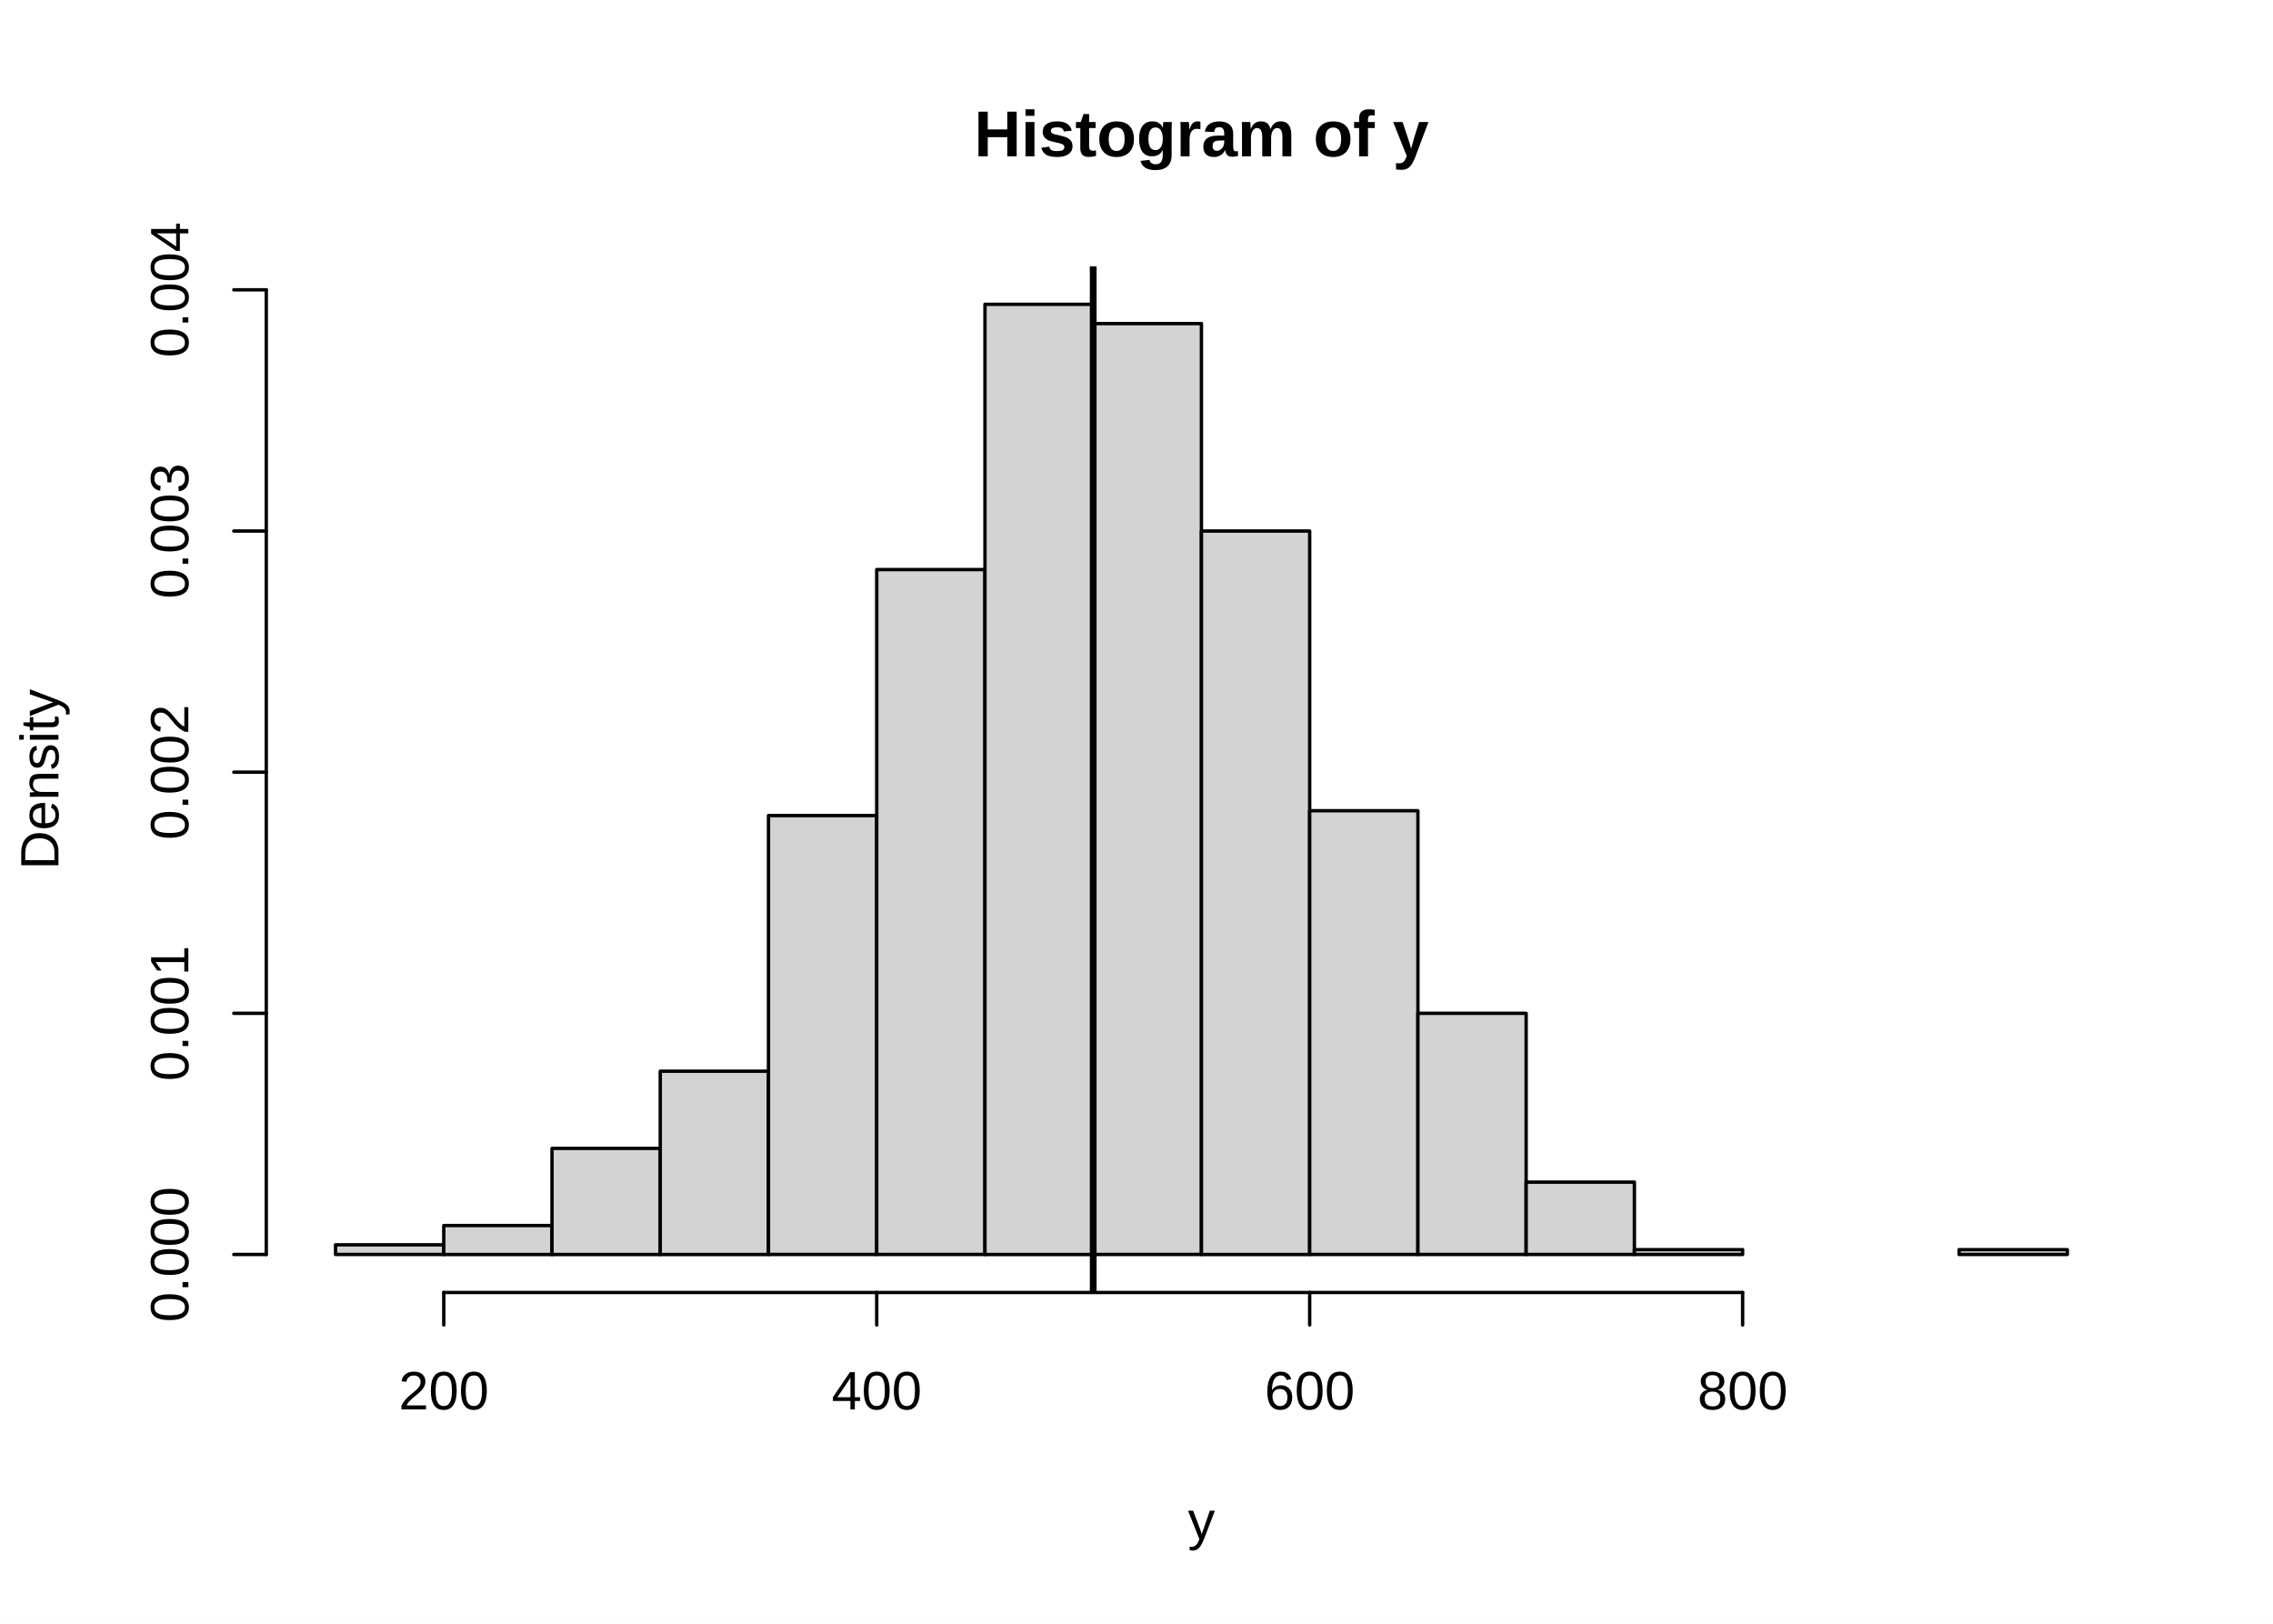
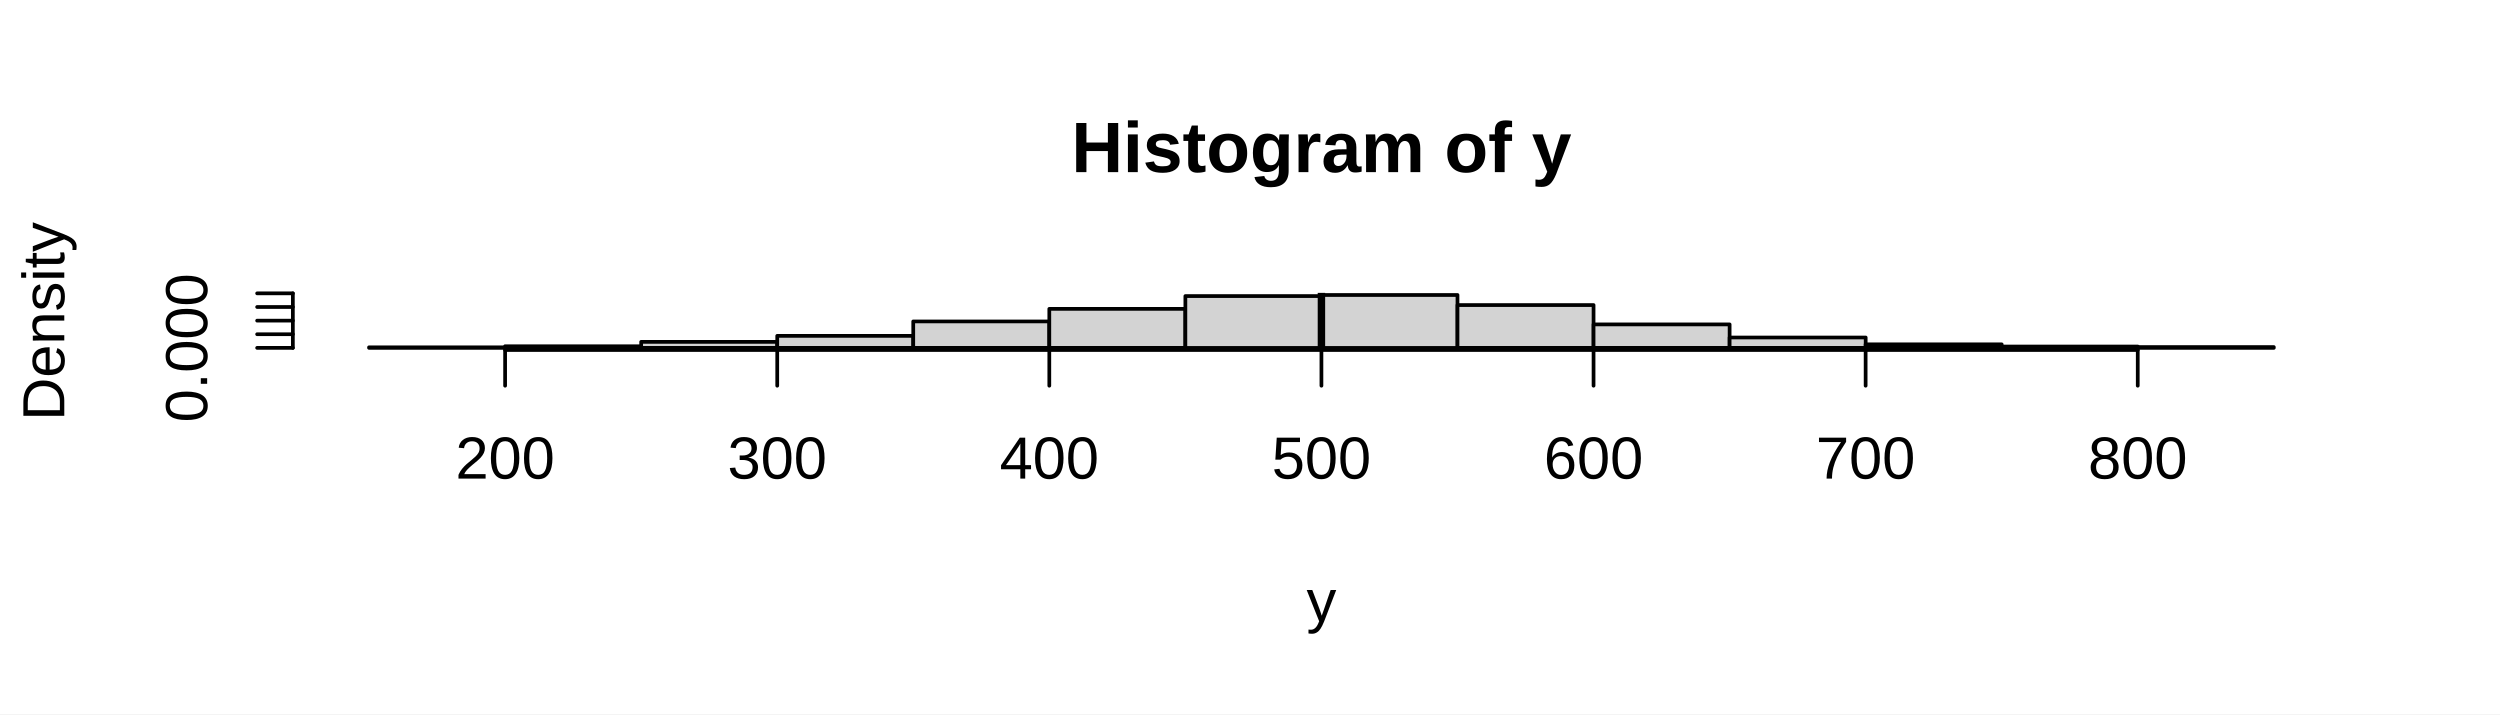
- <svg xmlns="http://www.w3.org/2000/svg" viewBox="0 0 504.00 360.00">
+ <svg xmlns="http://www.w3.org/2000/svg" class="svglite" width="504.00pt" height="144.00pt" viewBox="0 0 504.00 144.00">
  <defs>
    <style type="text/css">
-     line, polyline, polygon, path, rect, circle {
+     .svglite line, .svglite polyline, .svglite polygon, .svglite path, .svglite rect, .svglite circle {
      fill: none;
      stroke: #000000;
      stroke-linecap: round;
      stroke-linejoin: round;
      stroke-miterlimit: 10.00;
    }
+     .svglite text {
+       white-space: pre;
+     }
  </style>
  </defs>
  <rect width="100%" height="100%" style="stroke: none; fill: #FFFFFF;" />
-   <text x="215.99" y="34.67" style="font-size: 14.40px; font-weight: bold; font-family: Arial;" textLength="100.81px" lengthAdjust="spacingAndGlyphs">Histogram of y</text>
-   <text x="263.40" y="341.28" style="font-size: 12.00px; font-family: Arial;" textLength="6.00px" lengthAdjust="spacingAndGlyphs">y</text>
-   <text transform="translate(12.96,192.81) rotate(-90)" style="font-size: 12.00px; font-family: Arial;" textLength="40.01px" lengthAdjust="spacingAndGlyphs">Density</text>
-   <line x1="98.40" y1="286.56" x2="386.40" y2="286.56" style="stroke-width: 0.75;" />
-   <line x1="98.40" y1="286.56" x2="98.40" y2="293.76" style="stroke-width: 0.75;" />
-   <line x1="194.40" y1="286.56" x2="194.40" y2="293.76" style="stroke-width: 0.75;" />
-   <line x1="290.40" y1="286.56" x2="290.40" y2="293.76" style="stroke-width: 0.75;" />
-   <line x1="386.40" y1="286.56" x2="386.40" y2="293.76" style="stroke-width: 0.75;" />
-   <text x="88.39" y="312.48" style="font-size: 12.00px; font-family: Arial;" textLength="20.02px" lengthAdjust="spacingAndGlyphs">200</text>
-   <text x="184.39" y="312.48" style="font-size: 12.00px; font-family: Arial;" textLength="20.02px" lengthAdjust="spacingAndGlyphs">400</text>
-   <text x="280.39" y="312.48" style="font-size: 12.00px; font-family: Arial;" textLength="20.02px" lengthAdjust="spacingAndGlyphs">600</text>
-   <text x="376.39" y="312.48" style="font-size: 12.00px; font-family: Arial;" textLength="20.02px" lengthAdjust="spacingAndGlyphs">800</text>
-   <line x1="59.04" y1="278.13" x2="59.04" y2="64.26" style="stroke-width: 0.75;" />
-   <line x1="59.04" y1="278.13" x2="51.84" y2="278.13" style="stroke-width: 0.75;" />
-   <line x1="59.04" y1="224.66" x2="51.84" y2="224.66" style="stroke-width: 0.75;" />
-   <line x1="59.04" y1="171.20" x2="51.84" y2="171.20" style="stroke-width: 0.75;" />
-   <line x1="59.04" y1="117.73" x2="51.84" y2="117.73" style="stroke-width: 0.75;" />
-   <line x1="59.04" y1="64.26" x2="51.84" y2="64.26" style="stroke-width: 0.75;" />
-   <text transform="translate(41.76,293.15) rotate(-90)" style="font-size: 12.00px; font-family: Arial;" textLength="30.03px" lengthAdjust="spacingAndGlyphs">0.000</text>
-   <text transform="translate(41.76,239.68) rotate(-90)" style="font-size: 12.00px; font-family: Arial;" textLength="30.03px" lengthAdjust="spacingAndGlyphs">0.001</text>
-   <text transform="translate(41.76,186.21) rotate(-90)" style="font-size: 12.00px; font-family: Arial;" textLength="30.03px" lengthAdjust="spacingAndGlyphs">0.002</text>
-   <text transform="translate(41.76,132.74) rotate(-90)" style="font-size: 12.00px; font-family: Arial;" textLength="30.03px" lengthAdjust="spacingAndGlyphs">0.003</text>
-   <text transform="translate(41.76,79.27) rotate(-90)" style="font-size: 12.00px; font-family: Arial;" textLength="30.03px" lengthAdjust="spacingAndGlyphs">0.004</text>
  <defs>
-     <clipPath id="cpNTkuMDR8NDczLjc2fDI4Ni41Nnw1OS4wNA==">
-       <rect x="59.04" y="59.04" width="414.72" height="227.52" />
+     <clipPath id="cpMC4wMHw1MDQuMDB8MC4wMHwxNDQuMDA=">
+       <rect x="0.00" y="0.00" width="504.00" height="144.00" />
    </clipPath>
  </defs>
-   <rect x="74.40" y="275.99" width="24.00" height="2.14" style="stroke-width: 0.75; fill: #D3D3D3;" clip-path="url(#cpNTkuMDR8NDczLjc2fDI4Ni41Nnw1OS4wNA==)" />
-   <rect x="98.40" y="271.72" width="24.00" height="6.42" style="stroke-width: 0.75; fill: #D3D3D3;" clip-path="url(#cpNTkuMDR8NDczLjc2fDI4Ni41Nnw1OS4wNA==)" />
-   <rect x="122.40" y="254.61" width="24.00" height="23.53" style="stroke-width: 0.75; fill: #D3D3D3;" clip-path="url(#cpNTkuMDR8NDczLjc2fDI4Ni41Nnw1OS4wNA==)" />
-   <rect x="146.40" y="237.50" width="24.00" height="40.64" style="stroke-width: 0.75; fill: #D3D3D3;" clip-path="url(#cpNTkuMDR8NDczLjc2fDI4Ni41Nnw1OS4wNA==)" />
-   <rect x="170.40" y="180.82" width="24.00" height="97.31" style="stroke-width: 0.75; fill: #D3D3D3;" clip-path="url(#cpNTkuMDR8NDczLjc2fDI4Ni41Nnw1OS4wNA==)" />
-   <rect x="194.40" y="126.28" width="24.00" height="151.85" style="stroke-width: 0.75; fill: #D3D3D3;" clip-path="url(#cpNTkuMDR8NDczLjc2fDI4Ni41Nnw1OS4wNA==)" />
-   <rect x="218.40" y="67.47" width="24.00" height="210.67" style="stroke-width: 0.75; fill: #D3D3D3;" clip-path="url(#cpNTkuMDR8NDczLjc2fDI4Ni41Nnw1OS4wNA==)" />
-   <rect x="242.40" y="71.74" width="24.00" height="206.39" style="stroke-width: 0.75; fill: #D3D3D3;" clip-path="url(#cpNTkuMDR8NDczLjc2fDI4Ni41Nnw1OS4wNA==)" />
-   <rect x="266.40" y="117.73" width="24.00" height="160.41" style="stroke-width: 0.75; fill: #D3D3D3;" clip-path="url(#cpNTkuMDR8NDczLjc2fDI4Ni41Nnw1OS4wNA==)" />
-   <rect x="290.40" y="179.75" width="24.00" height="98.38" style="stroke-width: 0.75; fill: #D3D3D3;" clip-path="url(#cpNTkuMDR8NDczLjc2fDI4Ni41Nnw1OS4wNA==)" />
-   <rect x="314.40" y="224.66" width="24.00" height="53.47" style="stroke-width: 0.75; fill: #D3D3D3;" clip-path="url(#cpNTkuMDR8NDczLjc2fDI4Ni41Nnw1OS4wNA==)" />
-   <rect x="338.40" y="262.09" width="24.00" height="16.04" style="stroke-width: 0.75; fill: #D3D3D3;" clip-path="url(#cpNTkuMDR8NDczLjc2fDI4Ni41Nnw1OS4wNA==)" />
-   <rect x="362.40" y="277.06" width="24.00" height="1.07" style="stroke-width: 0.75; fill: #D3D3D3;" clip-path="url(#cpNTkuMDR8NDczLjc2fDI4Ni41Nnw1OS4wNA==)" />
-   <rect x="386.40" y="278.13" width="24.00" height="0.00" style="stroke-width: 0.75; fill: #D3D3D3;" clip-path="url(#cpNTkuMDR8NDczLjc2fDI4Ni41Nnw1OS4wNA==)" />
-   <rect x="410.40" y="278.13" width="24.00" height="0.00" style="stroke-width: 0.75; fill: #D3D3D3;" clip-path="url(#cpNTkuMDR8NDczLjc2fDI4Ni41Nnw1OS4wNA==)" />
-   <rect x="434.40" y="277.06" width="24.00" height="1.07" style="stroke-width: 0.75; fill: #D3D3D3;" clip-path="url(#cpNTkuMDR8NDczLjc2fDI4Ni41Nnw1OS4wNA==)" />
-   <line x1="242.40" y1="286.56" x2="242.40" y2="59.04" style="stroke-width: 1.50;" clip-path="url(#cpNTkuMDR8NDczLjc2fDI4Ni41Nnw1OS4wNA==)" />
+   <g clip-path="url(#cpMC4wMHw1MDQuMDB8MC4wMHwxNDQuMDA=)">
+     <text x="266.40" y="34.70" text-anchor="middle" style="font-size: 14.40px; font-weight: bold; font-family: &quot;Arial&quot;;" textLength="100.76px" lengthAdjust="spacingAndGlyphs">Histogram of y</text>
+     <text x="266.40" y="125.28" text-anchor="middle" style="font-size: 12.00px; font-family: &quot;Arial&quot;;" textLength="6.00px" lengthAdjust="spacingAndGlyphs">y</text>
+     <text transform="translate(12.96,64.80) rotate(-90)" text-anchor="middle" style="font-size: 12.00px; font-family: &quot;Arial&quot;;" textLength="40.01px" lengthAdjust="spacingAndGlyphs">Density</text>
+     <line x1="101.83" y1="70.56" x2="430.97" y2="70.56" style="stroke-width: 0.75;" />
+     <line x1="101.83" y1="70.56" x2="101.83" y2="77.76" style="stroke-width: 0.75;" />
+     <line x1="156.69" y1="70.56" x2="156.69" y2="77.76" style="stroke-width: 0.75;" />
+     <line x1="211.54" y1="70.56" x2="211.54" y2="77.76" style="stroke-width: 0.75;" />
+     <line x1="266.40" y1="70.56" x2="266.40" y2="77.76" style="stroke-width: 0.75;" />
+     <line x1="321.26" y1="70.56" x2="321.26" y2="77.76" style="stroke-width: 0.75;" />
+     <line x1="376.11" y1="70.56" x2="376.11" y2="77.76" style="stroke-width: 0.75;" />
+     <line x1="430.97" y1="70.56" x2="430.97" y2="77.76" style="stroke-width: 0.75;" />
+     <text x="101.83" y="96.48" text-anchor="middle" style="font-size: 12.00px; font-family: &quot;Arial&quot;;" textLength="20.02px" lengthAdjust="spacingAndGlyphs">200</text>
+     <text x="156.69" y="96.48" text-anchor="middle" style="font-size: 12.00px; font-family: &quot;Arial&quot;;" textLength="20.02px" lengthAdjust="spacingAndGlyphs">300</text>
+     <text x="211.54" y="96.48" text-anchor="middle" style="font-size: 12.00px; font-family: &quot;Arial&quot;;" textLength="20.02px" lengthAdjust="spacingAndGlyphs">400</text>
+     <text x="266.40" y="96.48" text-anchor="middle" style="font-size: 12.00px; font-family: &quot;Arial&quot;;" textLength="20.02px" lengthAdjust="spacingAndGlyphs">500</text>
+     <text x="321.26" y="96.48" text-anchor="middle" style="font-size: 12.00px; font-family: &quot;Arial&quot;;" textLength="20.02px" lengthAdjust="spacingAndGlyphs">600</text>
+     <text x="376.11" y="96.48" text-anchor="middle" style="font-size: 12.00px; font-family: &quot;Arial&quot;;" textLength="20.02px" lengthAdjust="spacingAndGlyphs">700</text>
+     <text x="430.97" y="96.48" text-anchor="middle" style="font-size: 12.00px; font-family: &quot;Arial&quot;;" textLength="20.02px" lengthAdjust="spacingAndGlyphs">800</text>
+     <line x1="59.04" y1="70.13" x2="59.04" y2="59.14" style="stroke-width: 0.75;" />
+     <line x1="59.04" y1="70.13" x2="51.84" y2="70.13" style="stroke-width: 0.75;" />
+     <line x1="59.04" y1="67.38" x2="51.84" y2="67.38" style="stroke-width: 0.75;" />
+     <line x1="59.04" y1="64.64" x2="51.84" y2="64.64" style="stroke-width: 0.75;" />
+     <line x1="59.04" y1="61.89" x2="51.84" y2="61.89" style="stroke-width: 0.75;" />
+     <line x1="59.04" y1="59.14" x2="51.84" y2="59.14" style="stroke-width: 0.75;" />
+     <text transform="translate(41.76,70.13) rotate(-90)" text-anchor="middle" style="font-size: 12.00px; font-family: &quot;Arial&quot;;" textLength="30.03px" lengthAdjust="spacingAndGlyphs">0.000</text>
+   </g>
+   <defs>
+     <clipPath id="cpNTkuMDR8NDczLjc2fDU5LjA0fDcwLjU2">
+       <rect x="59.04" y="59.04" width="414.72" height="11.52" />
+     </clipPath>
+   </defs>
+   <g clip-path="url(#cpNTkuMDR8NDczLjc2fDU5LjA0fDcwLjU2)">
+     <rect x="74.40" y="70.02" width="27.43" height="0.11" style="stroke-width: 0.75; fill: #D3D3D3;" />
+     <rect x="101.83" y="69.80" width="27.43" height="0.33" style="stroke-width: 0.75; fill: #D3D3D3;" />
+     <rect x="129.26" y="68.92" width="27.43" height="1.21" style="stroke-width: 0.75; fill: #D3D3D3;" />
+     <rect x="156.69" y="67.71" width="27.43" height="2.42" style="stroke-width: 0.75; fill: #D3D3D3;" />
+     <rect x="184.11" y="64.80" width="27.43" height="5.33" style="stroke-width: 0.75; fill: #D3D3D3;" />
+     <rect x="211.54" y="62.27" width="27.43" height="7.86" style="stroke-width: 0.75; fill: #D3D3D3;" />
+     <rect x="238.97" y="59.69" width="27.43" height="10.45" style="stroke-width: 0.75; fill: #D3D3D3;" />
+     <rect x="266.40" y="59.47" width="27.43" height="10.67" style="stroke-width: 0.75; fill: #D3D3D3;" />
+     <rect x="293.83" y="61.50" width="27.43" height="8.63" style="stroke-width: 0.75; fill: #D3D3D3;" />
+     <rect x="321.26" y="65.40" width="27.43" height="4.73" style="stroke-width: 0.75; fill: #D3D3D3;" />
+     <rect x="348.69" y="68.04" width="27.43" height="2.09" style="stroke-width: 0.75; fill: #D3D3D3;" />
+     <rect x="376.11" y="69.42" width="27.43" height="0.71" style="stroke-width: 0.75; fill: #D3D3D3;" />
+     <rect x="403.54" y="69.86" width="27.43" height="0.27" style="stroke-width: 0.75; fill: #D3D3D3;" />
+     <rect x="430.97" y="69.97" width="27.43" height="0.16" style="stroke-width: 0.75; fill: #D3D3D3;" />
+     <line x1="266.40" y1="70.56" x2="266.40" y2="59.04" style="stroke-width: 1.50;" />
+   </g>
</svg>
